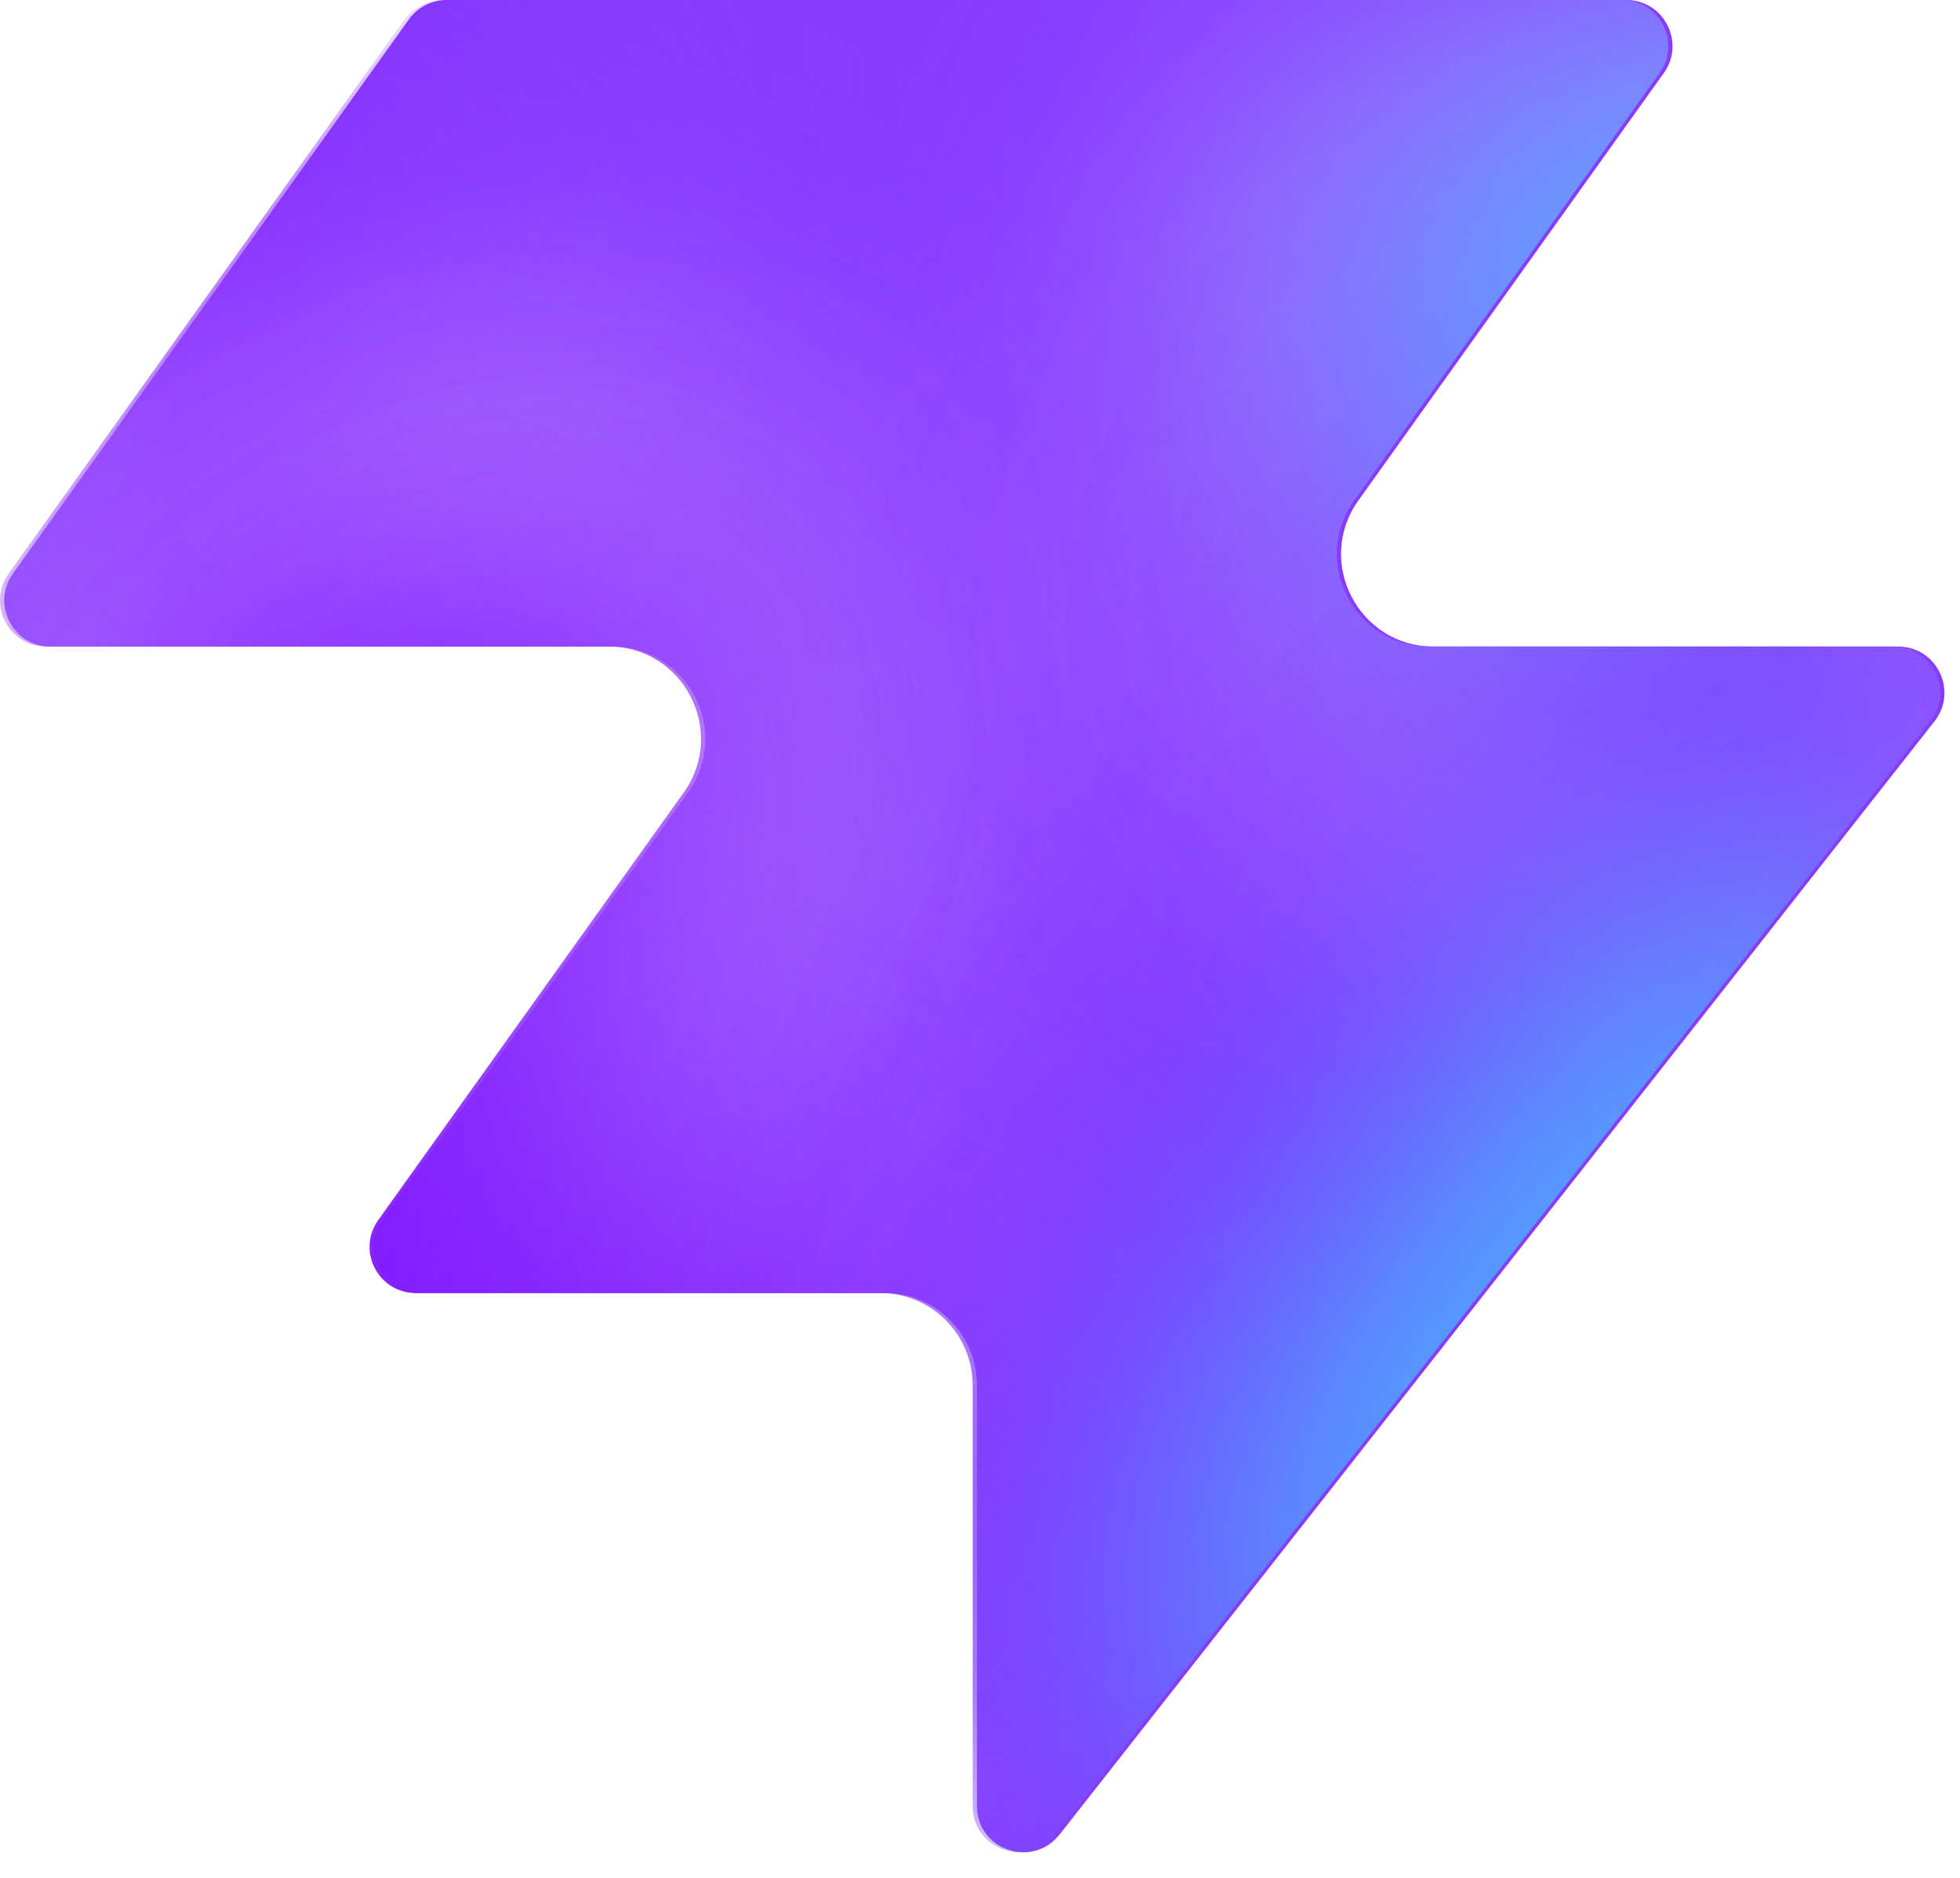
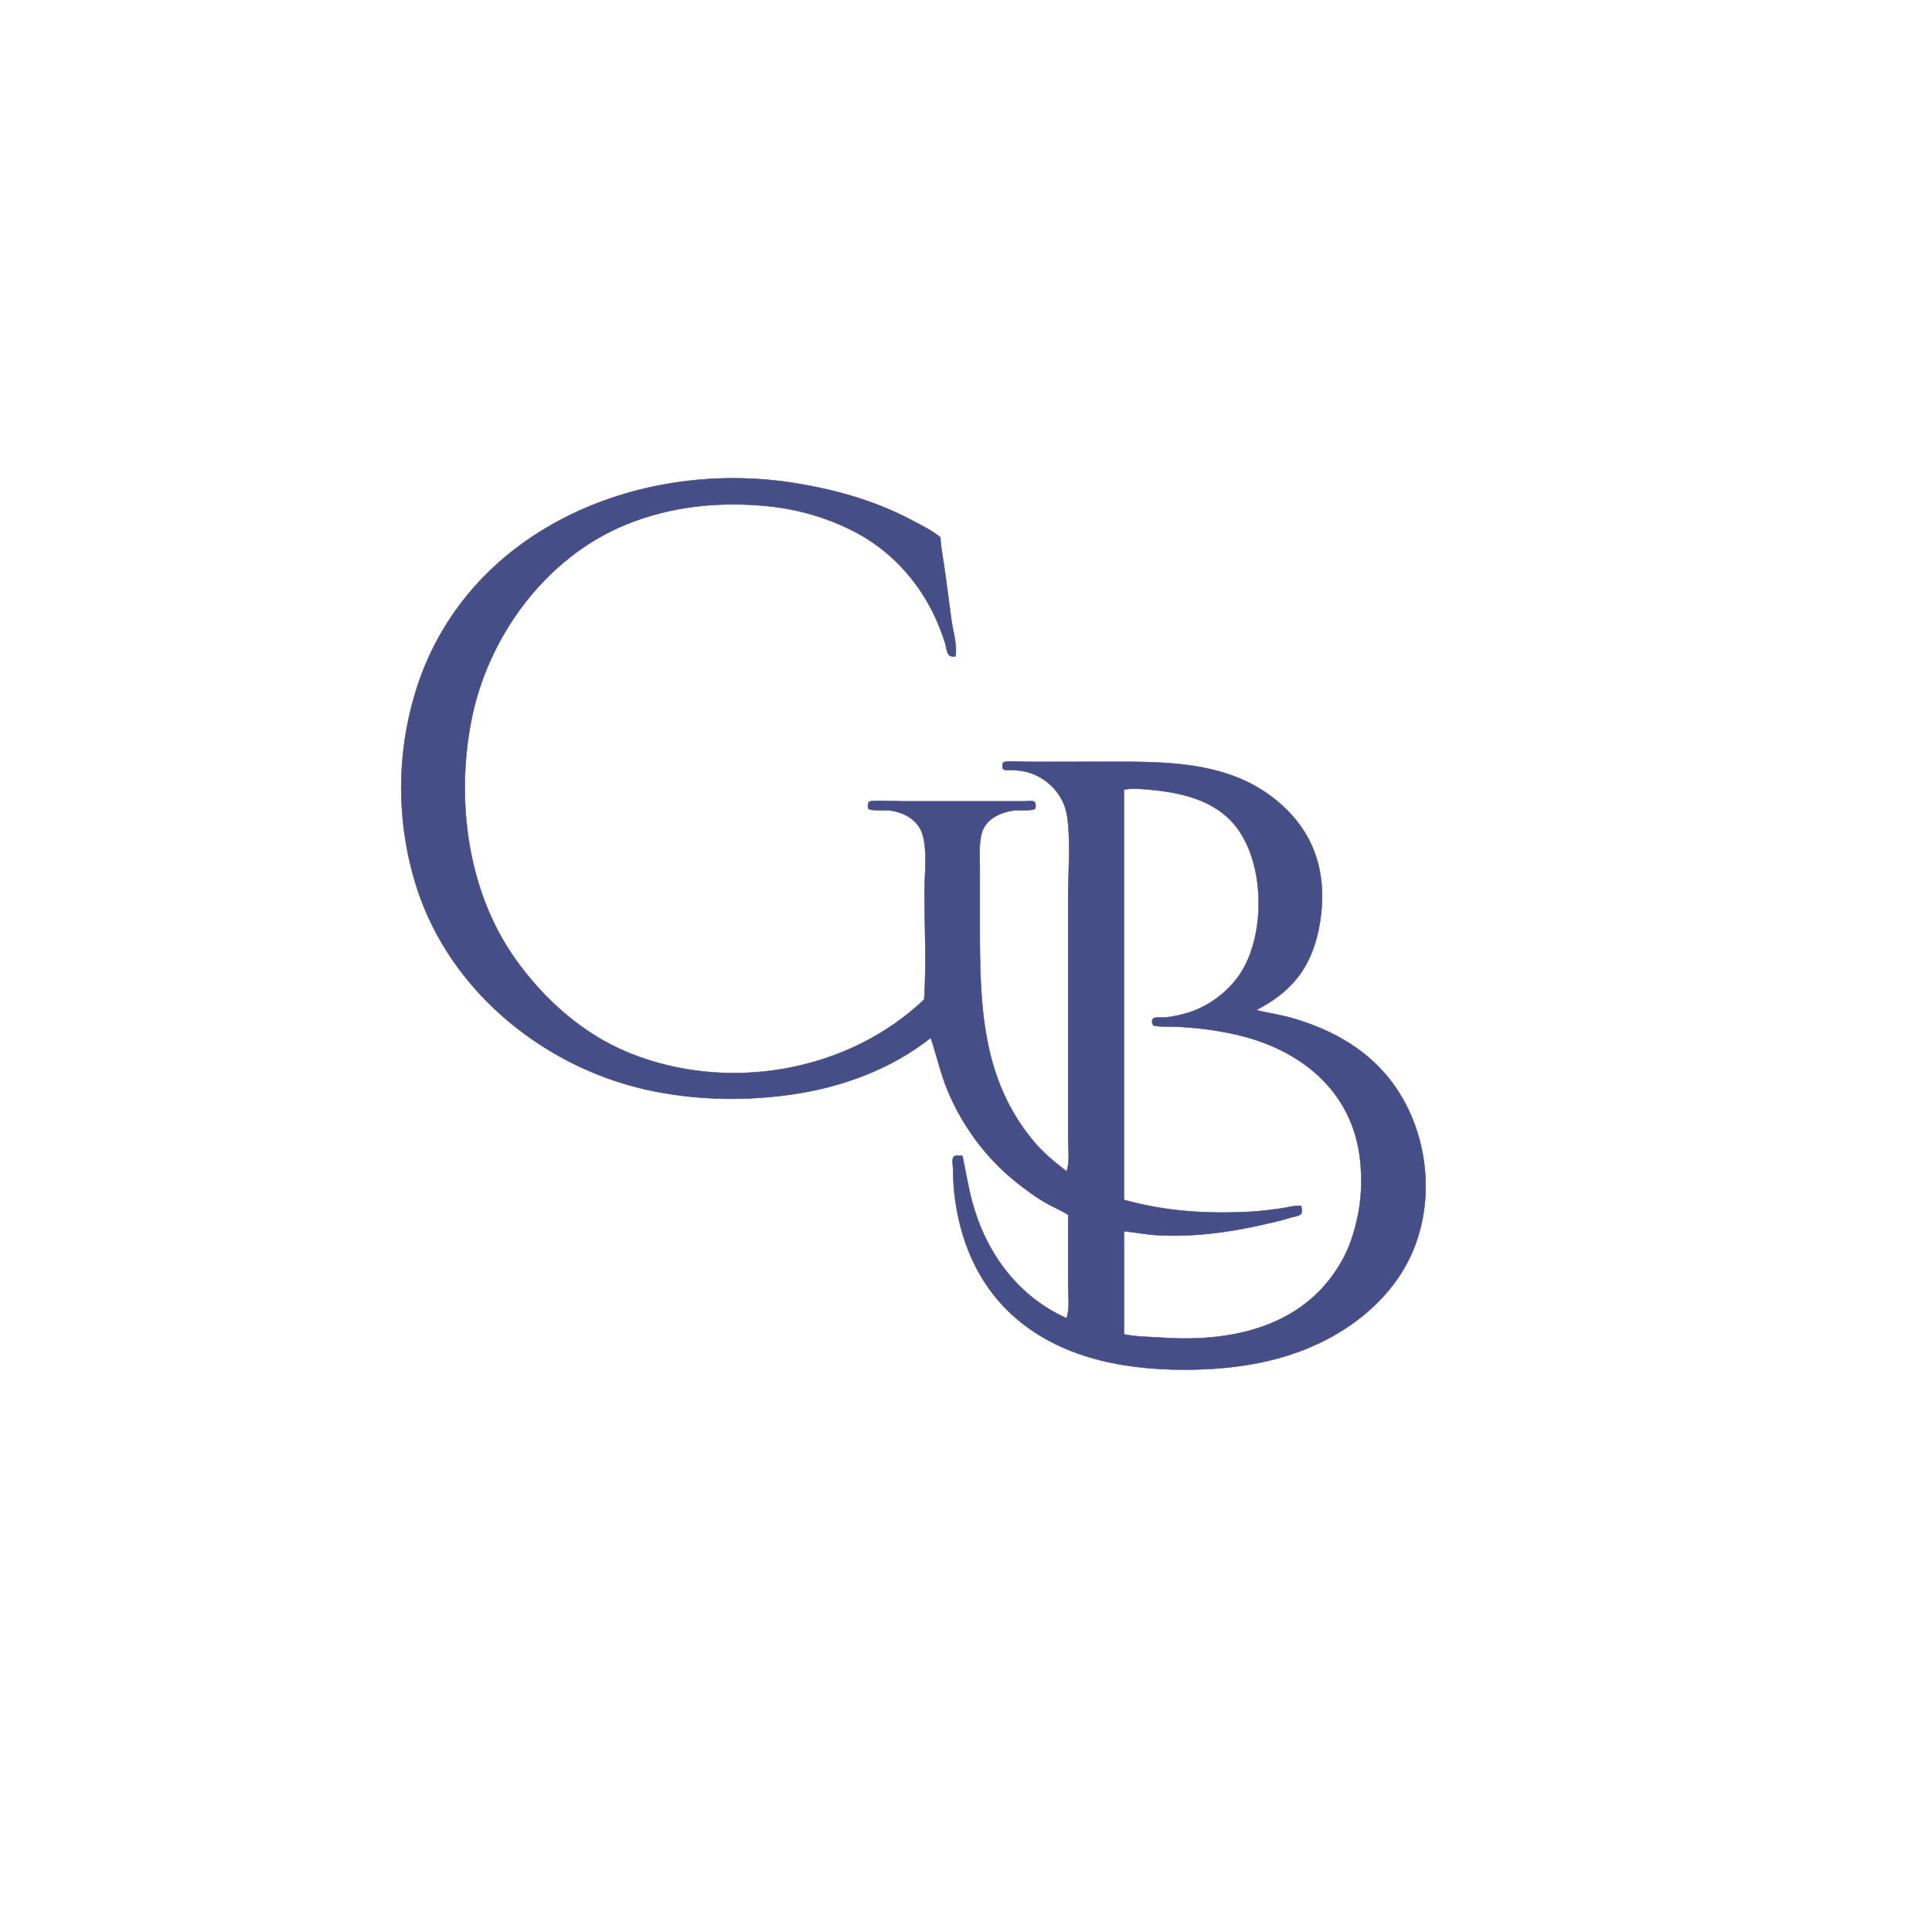
- <svg xmlns="http://www.w3.org/2000/svg" width="48" height="46" fill="none" viewBox="0 0 48 46">
-   <path fill="#863bff" d="M25.946 44.938c-.664.845-2.021.375-2.021-.698V33.937a2.26 2.26 0 0 0-2.262-2.262H10.287c-.92 0-1.456-1.04-.92-1.788l7.48-10.471c1.07-1.497 0-3.578-1.842-3.578H1.237c-.92 0-1.456-1.04-.92-1.788L10.013.474c.214-.297.556-.474.92-.474h28.894c.92 0 1.456 1.04.92 1.788l-7.48 10.471c-1.07 1.498 0 3.579 1.842 3.579h11.377c.943 0 1.473 1.088.89 1.83L25.947 44.94z" style="fill:#863bff;fill:color(display-p3 .525 .23 1);fill-opacity:1" />
-   <mask id="a" width="48" height="46" x="0" y="0" maskUnits="userSpaceOnUse" style="mask-type:alpha">
-     <path fill="#000" d="M25.842 44.938c-.664.844-2.021.375-2.021-.698V33.937a2.26 2.26 0 0 0-2.262-2.262H10.183c-.92 0-1.456-1.04-.92-1.788l7.48-10.471c1.07-1.498 0-3.579-1.842-3.579H1.133c-.92 0-1.456-1.04-.92-1.787L9.91.473c.214-.297.556-.474.92-.474h28.894c.92 0 1.456 1.04.92 1.788l-7.48 10.471c-1.07 1.498 0 3.578 1.842 3.578h11.377c.943 0 1.473 1.088.89 1.832L25.843 44.94z" style="fill:#000;fill-opacity:1" />
-   </mask>
-   <g mask="url(#a)">
-     <g filter="url(#b)">
-       <ellipse cx="5.508" cy="14.704" fill="#ede6ff" rx="5.508" ry="14.704" style="fill:#ede6ff;fill:color(display-p3 .927 .903 1);fill-opacity:1" transform="matrix(.00324 1 1 -.00324 -4.47 31.516)" />
-     </g>
-     <g filter="url(#c)">
-       <ellipse cx="10.399" cy="29.851" fill="#ede6ff" rx="10.399" ry="29.851" style="fill:#ede6ff;fill:color(display-p3 .927 .903 1);fill-opacity:1" transform="matrix(.00324 1 1 -.00324 -39.328 7.883)" />
-     </g>
-     <g filter="url(#d)">
-       <ellipse cx="5.508" cy="30.487" fill="#7e14ff" rx="5.508" ry="30.487" style="fill:#7e14ff;fill:color(display-p3 .492 .077 1);fill-opacity:1" transform="rotate(89.814 -25.913 -14.639)scale(1 -1)" />
-     </g>
-     <g filter="url(#e)">
-       <ellipse cx="5.508" cy="30.599" fill="#7e14ff" rx="5.508" ry="30.599" style="fill:#7e14ff;fill:color(display-p3 .492 .077 1);fill-opacity:1" transform="rotate(89.814 -32.644 -3.334)scale(1 -1)" />
-     </g>
-     <g filter="url(#f)">
-       <ellipse cx="5.508" cy="30.599" fill="#7e14ff" rx="5.508" ry="30.599" style="fill:#7e14ff;fill:color(display-p3 .492 .077 1);fill-opacity:1" transform="matrix(.00324 1 1 -.00324 -34.34 30.47)" />
-     </g>
-     <g filter="url(#g)">
-       <ellipse cx="14.072" cy="22.078" fill="#ede6ff" rx="14.072" ry="22.078" style="fill:#ede6ff;fill:color(display-p3 .927 .903 1);fill-opacity:1" transform="rotate(93.35 24.506 48.493)scale(-1 1)" />
-     </g>
-     <g filter="url(#h)">
-       <ellipse cx="3.47" cy="21.501" fill="#7e14ff" rx="3.47" ry="21.501" style="fill:#7e14ff;fill:color(display-p3 .492 .077 1);fill-opacity:1" transform="rotate(89.009 28.708 47.59)scale(-1 1)" />
-     </g>
-     <g filter="url(#i)">
-       <ellipse cx="3.47" cy="21.501" fill="#7e14ff" rx="3.47" ry="21.501" style="fill:#7e14ff;fill:color(display-p3 .492 .077 1);fill-opacity:1" transform="rotate(89.009 28.708 47.59)scale(-1 1)" />
-     </g>
-     <g filter="url(#j)">
-       <ellipse cx=".387" cy="8.972" fill="#7e14ff" rx="4.407" ry="29.108" style="fill:#7e14ff;fill:color(display-p3 .492 .077 1);fill-opacity:1" transform="rotate(39.51 .387 8.972)" />
-     </g>
-     <g filter="url(#k)">
-       <ellipse cx="47.523" cy="-6.092" fill="#7e14ff" rx="4.407" ry="29.108" style="fill:#7e14ff;fill:color(display-p3 .492 .077 1);fill-opacity:1" transform="rotate(37.892 47.523 -6.092)" />
-     </g>
-     <g filter="url(#l)">
-       <ellipse cx="41.412" cy="6.333" fill="#47bfff" rx="5.971" ry="9.665" style="fill:#47bfff;fill:color(display-p3 .28 .748 1);fill-opacity:1" transform="rotate(37.892 41.412 6.333)" />
-     </g>
-     <g filter="url(#m)">
-       <ellipse cx="-1.879" cy="38.332" fill="#7e14ff" rx="4.407" ry="29.108" style="fill:#7e14ff;fill:color(display-p3 .492 .077 1);fill-opacity:1" transform="rotate(37.892 -1.88 38.332)" />
-     </g>
-     <g filter="url(#n)">
-       <ellipse cx="-1.879" cy="38.332" fill="#7e14ff" rx="4.407" ry="29.108" style="fill:#7e14ff;fill:color(display-p3 .492 .077 1);fill-opacity:1" transform="rotate(37.892 -1.88 38.332)" />
-     </g>
-     <g filter="url(#o)">
-       <ellipse cx="35.651" cy="29.907" fill="#7e14ff" rx="4.407" ry="29.108" style="fill:#7e14ff;fill:color(display-p3 .492 .077 1);fill-opacity:1" transform="rotate(37.892 35.651 29.907)" />
-     </g>
-     <g filter="url(#p)">
-       <ellipse cx="38.418" cy="32.4" fill="#47bfff" rx="5.971" ry="15.297" style="fill:#47bfff;fill:color(display-p3 .28 .748 1);fill-opacity:1" transform="rotate(37.892 38.418 32.4)" />
-     </g>
-   </g>
-   <defs>
-     <filter id="b" width="60.045" height="41.654" x="-19.77" y="16.149" color-interpolation-filters="sRGB" filterUnits="userSpaceOnUse">
-       <feFlood flood-opacity="0" result="BackgroundImageFix" />
-       <feBlend in="SourceGraphic" in2="BackgroundImageFix" result="shape" />
-       <feGaussianBlur result="effect1_foregroundBlur_2002_17158" stdDeviation="7.659" />
-     </filter>
-     <filter id="c" width="90.34" height="51.437" x="-54.613" y="-7.533" color-interpolation-filters="sRGB" filterUnits="userSpaceOnUse">
-       <feFlood flood-opacity="0" result="BackgroundImageFix" />
-       <feBlend in="SourceGraphic" in2="BackgroundImageFix" result="shape" />
-       <feGaussianBlur result="effect1_foregroundBlur_2002_17158" stdDeviation="7.659" />
-     </filter>
-     <filter id="d" width="79.355" height="29.4" x="-49.64" y="2.03" color-interpolation-filters="sRGB" filterUnits="userSpaceOnUse">
-       <feFlood flood-opacity="0" result="BackgroundImageFix" />
-       <feBlend in="SourceGraphic" in2="BackgroundImageFix" result="shape" />
-       <feGaussianBlur result="effect1_foregroundBlur_2002_17158" stdDeviation="4.596" />
-     </filter>
-     <filter id="e" width="79.579" height="29.4" x="-45.045" y="20.029" color-interpolation-filters="sRGB" filterUnits="userSpaceOnUse">
-       <feFlood flood-opacity="0" result="BackgroundImageFix" />
-       <feBlend in="SourceGraphic" in2="BackgroundImageFix" result="shape" />
-       <feGaussianBlur result="effect1_foregroundBlur_2002_17158" stdDeviation="4.596" />
-     </filter>
-     <filter id="f" width="79.579" height="29.4" x="-43.513" y="21.178" color-interpolation-filters="sRGB" filterUnits="userSpaceOnUse">
-       <feFlood flood-opacity="0" result="BackgroundImageFix" />
-       <feBlend in="SourceGraphic" in2="BackgroundImageFix" result="shape" />
-       <feGaussianBlur result="effect1_foregroundBlur_2002_17158" stdDeviation="4.596" />
-     </filter>
-     <filter id="g" width="74.749" height="58.852" x="15.756" y="-17.901" color-interpolation-filters="sRGB" filterUnits="userSpaceOnUse">
-       <feFlood flood-opacity="0" result="BackgroundImageFix" />
-       <feBlend in="SourceGraphic" in2="BackgroundImageFix" result="shape" />
-       <feGaussianBlur result="effect1_foregroundBlur_2002_17158" stdDeviation="7.659" />
-     </filter>
-     <filter id="h" width="61.377" height="25.362" x="23.548" y="2.284" color-interpolation-filters="sRGB" filterUnits="userSpaceOnUse">
-       <feFlood flood-opacity="0" result="BackgroundImageFix" />
-       <feBlend in="SourceGraphic" in2="BackgroundImageFix" result="shape" />
-       <feGaussianBlur result="effect1_foregroundBlur_2002_17158" stdDeviation="4.596" />
-     </filter>
-     <filter id="i" width="61.377" height="25.362" x="23.548" y="2.284" color-interpolation-filters="sRGB" filterUnits="userSpaceOnUse">
-       <feFlood flood-opacity="0" result="BackgroundImageFix" />
-       <feBlend in="SourceGraphic" in2="BackgroundImageFix" result="shape" />
-       <feGaussianBlur result="effect1_foregroundBlur_2002_17158" stdDeviation="4.596" />
-     </filter>
-     <filter id="j" width="56.045" height="63.649" x="-27.636" y="-22.853" color-interpolation-filters="sRGB" filterUnits="userSpaceOnUse">
-       <feFlood flood-opacity="0" result="BackgroundImageFix" />
-       <feBlend in="SourceGraphic" in2="BackgroundImageFix" result="shape" />
-       <feGaussianBlur result="effect1_foregroundBlur_2002_17158" stdDeviation="4.596" />
-     </filter>
-     <filter id="k" width="54.814" height="64.646" x="20.116" y="-38.415" color-interpolation-filters="sRGB" filterUnits="userSpaceOnUse">
-       <feFlood flood-opacity="0" result="BackgroundImageFix" />
-       <feBlend in="SourceGraphic" in2="BackgroundImageFix" result="shape" />
-       <feGaussianBlur result="effect1_foregroundBlur_2002_17158" stdDeviation="4.596" />
-     </filter>
-     <filter id="l" width="33.541" height="35.313" x="24.641" y="-11.323" color-interpolation-filters="sRGB" filterUnits="userSpaceOnUse">
-       <feFlood flood-opacity="0" result="BackgroundImageFix" />
-       <feBlend in="SourceGraphic" in2="BackgroundImageFix" result="shape" />
-       <feGaussianBlur result="effect1_foregroundBlur_2002_17158" stdDeviation="4.596" />
-     </filter>
-     <filter id="m" width="54.814" height="64.646" x="-29.286" y="6.009" color-interpolation-filters="sRGB" filterUnits="userSpaceOnUse">
-       <feFlood flood-opacity="0" result="BackgroundImageFix" />
-       <feBlend in="SourceGraphic" in2="BackgroundImageFix" result="shape" />
-       <feGaussianBlur result="effect1_foregroundBlur_2002_17158" stdDeviation="4.596" />
-     </filter>
-     <filter id="n" width="54.814" height="64.646" x="-29.286" y="6.009" color-interpolation-filters="sRGB" filterUnits="userSpaceOnUse">
-       <feFlood flood-opacity="0" result="BackgroundImageFix" />
-       <feBlend in="SourceGraphic" in2="BackgroundImageFix" result="shape" />
-       <feGaussianBlur result="effect1_foregroundBlur_2002_17158" stdDeviation="4.596" />
-     </filter>
-     <filter id="o" width="54.814" height="64.646" x="8.244" y="-2.416" color-interpolation-filters="sRGB" filterUnits="userSpaceOnUse">
-       <feFlood flood-opacity="0" result="BackgroundImageFix" />
-       <feBlend in="SourceGraphic" in2="BackgroundImageFix" result="shape" />
-       <feGaussianBlur result="effect1_foregroundBlur_2002_17158" stdDeviation="4.596" />
-     </filter>
-     <filter id="p" width="39.409" height="43.623" x="18.713" y="10.588" color-interpolation-filters="sRGB" filterUnits="userSpaceOnUse">
-       <feFlood flood-opacity="0" result="BackgroundImageFix" />
-       <feBlend in="SourceGraphic" in2="BackgroundImageFix" result="shape" />
-       <feGaussianBlur result="effect1_foregroundBlur_2002_17158" stdDeviation="4.596" />
-     </filter>
-   </defs>
+ <svg xmlns="http://www.w3.org/2000/svg" viewBox="0 0 1095 1095" width="1095" height="1095">
+   <path d="M532.94 304.5C533.16 309.55 534.16 314.51 534.91 319.5C536.51 330.15 537.73 340.83 539.23 351.44C540.16 357.99 542.63 365.62 541.5 372.11C540.16 371.99 539.13 372.26 538.01 371.38C536.59 370.26 536.28 366.36 535.74 364.68C533.77 358.59 531.49 352.6 528.61 346.86C518.99 327.67 503.93 311.65 484.83 301.63C469.48 293.58 452.71 288.68 435.5 286.91C408.01 284.07 380.44 286.82 354.76 297.31C309.13 315.95 276.33 360.92 267.09 408.53C258.36 453.54 264.83 504.76 291.62 542.87C307.93 566.06 330.16 586.06 356.67 596.82C412.11 619.32 480.1 608 523.79 566.5C525.15 546.34 524 525.72 524 505.5C524 495.62 525.75 482 522.79 472.67C520.22 464.57 512.38 460.42 504.43 459.35C502.22 459.05 493.17 459.71 492.18 458.31C491.69 457.62 492.01 456.27 491.95 455.5C493.45 454.26 491.09 455.2 492.75 454.33C494.55 453.39 508.5 454.16 511.5 454.16C529.5 454.15 547.5 454.16 565.5 454.16C570.5 454.16 575.5 454.16 580.5 454.16C582.03 454.16 584.81 453.63 586.19 454.4C587.57 455.17 585.65 454.4 586.89 455.5C586.84 456.24 587.15 457.61 586.71 458.28C585.74 459.72 576.81 459.04 574.63 459.34C566.84 460.39 558.31 464.29 556.27 472.7C554.72 479.07 555.33 486 555.33 492.5C555.33 503.17 555.33 513.83 555.33 524.5C555.33 568.49 556.02 611.13 585.75 646.75C591.25 653.33 597.74 658.68 604.5 663.88C606.5 658.59 605.4 651.31 605.4 645.5C605.4 632.83 605.41 620.17 605.4 607.5C605.37 574.17 605.39 540.83 605.4 507.5C605.4 494.6 607.4 469.09 603.7 457.76C600.71 448.63 593.31 441.41 584.31 438.23C580.86 437.02 577.13 436.54 573.48 436.39C572.24 436.34 569.78 436.84 568.75 435.97C567.91 435.25 568.34 434.4 568.11 433.5C569.29 432.16 567.3 433.16 568.75 432.13C570.33 431.01 580.09 431.78 582.5 431.78C596.17 431.77 609.83 431.77 623.5 431.77C657.08 431.76 693.29 430.4 721.4 452.03C745.85 470.84 753.37 496.79 747.38 526.76C745.44 536.45 741.71 546.12 735.5 553.96C728.96 562.22 721.19 567.69 711.93 572.5C718.74 574.15 725.67 575.1 732.45 577.06C753.19 583.07 772.47 593.24 786.4 610.14C810.57 639.47 815.28 684.58 796.41 717.9C785.65 736.9 767.94 751.51 748.44 760.93C726.23 771.65 701.93 775.66 677.5 776.22C641.69 777.04 603.65 771.23 575.59 746.95C555.98 729.97 545.48 707.02 541.62 681.74C540.64 675.39 540.23 668.92 540.16 662.5C540.14 660.9 539.45 657.17 540.38 655.8C541.33 654.41 544.14 655.08 545.5 655.12C547.65 665.54 549.25 675.89 552.45 686.09C560.85 712.85 578.64 735.63 604.5 747.11C606.49 741.33 605.4 733.74 605.4 727.5C605.4 714.5 605.38 701.5 605.4 688.5C601.8 686.2 597.78 684.56 594.03 682.48C587.12 678.65 580.71 673.9 574.61 668.93C558.4 655.72 545.19 637.57 537.18 618.3C533.09 608.45 530.88 598.22 527.5 588.19C505.36 605.86 477.23 616.14 449.53 620.19C423.67 623.98 397.38 623.66 371.7 618.72C310.75 607.01 255.54 563.12 236.28 503.29C230.38 484.98 227.44 465.76 227.4 446.49C227.36 428.36 230.08 410.05 235.32 392.73C263.02 301.13 360.98 259.43 450.55 273.82C473.67 277.53 495.84 283.78 516.69 294.79C522.19 297.69 528.11 300.58 532.94 304.5ZM652.89 578.5C653.26 578.16 653.24 577.46 653.68 577.2C655.25 576.26 658.63 576.89 660.45 576.68C665.08 576.16 669.82 575.17 674.25 573.71C686.2 569.75 697.37 561.11 703.88 550.36C717.55 527.8 716.82 487.6 699.41 467.11C688.19 453.91 670.94 449.59 654.5 447.85C648.7 447.24 642.78 446.55 637.01 447.5C637.01 525.01 637.01 602.51 637.01 680.02C660.57 686.62 684.07 688.07 708.5 686.78C714.45 686.46 720.57 685.68 726.47 684.82C730.06 684.3 733.93 683.1 737.5 683.49C737.68 684.97 738.29 686.6 737.37 687.95C736.44 689.31 733.02 689.61 731.51 690.09C726 691.83 720.35 693.07 714.74 694.33C695.02 698.75 674.82 701.3 654.5 699.96C648.65 699.57 642.87 698.33 637.03 697.84C637.03 717.31 637.03 736.79 637.03 756.26C644.47 757.75 651.96 757.69 659.5 758.19C699.82 760.87 741.05 751.29 761.44 712.96C765.19 705.9 767.47 698.41 769.23 690.68C771.64 680.11 772.08 668.33 770.9 657.5C766.62 618.2 737.11 594.66 700.31 586.31C688.9 583.72 677.22 582.3 665.5 581.86C663.75 581.8 654.73 582.02 653.7 581.07C652.82 580.25 653.21 579.5 652.89 578.5Z" fill="#464e87" fill-rule="evenodd" stroke="#464e87" stroke-width="0.25" stroke-linejoin="round" />
</svg>
